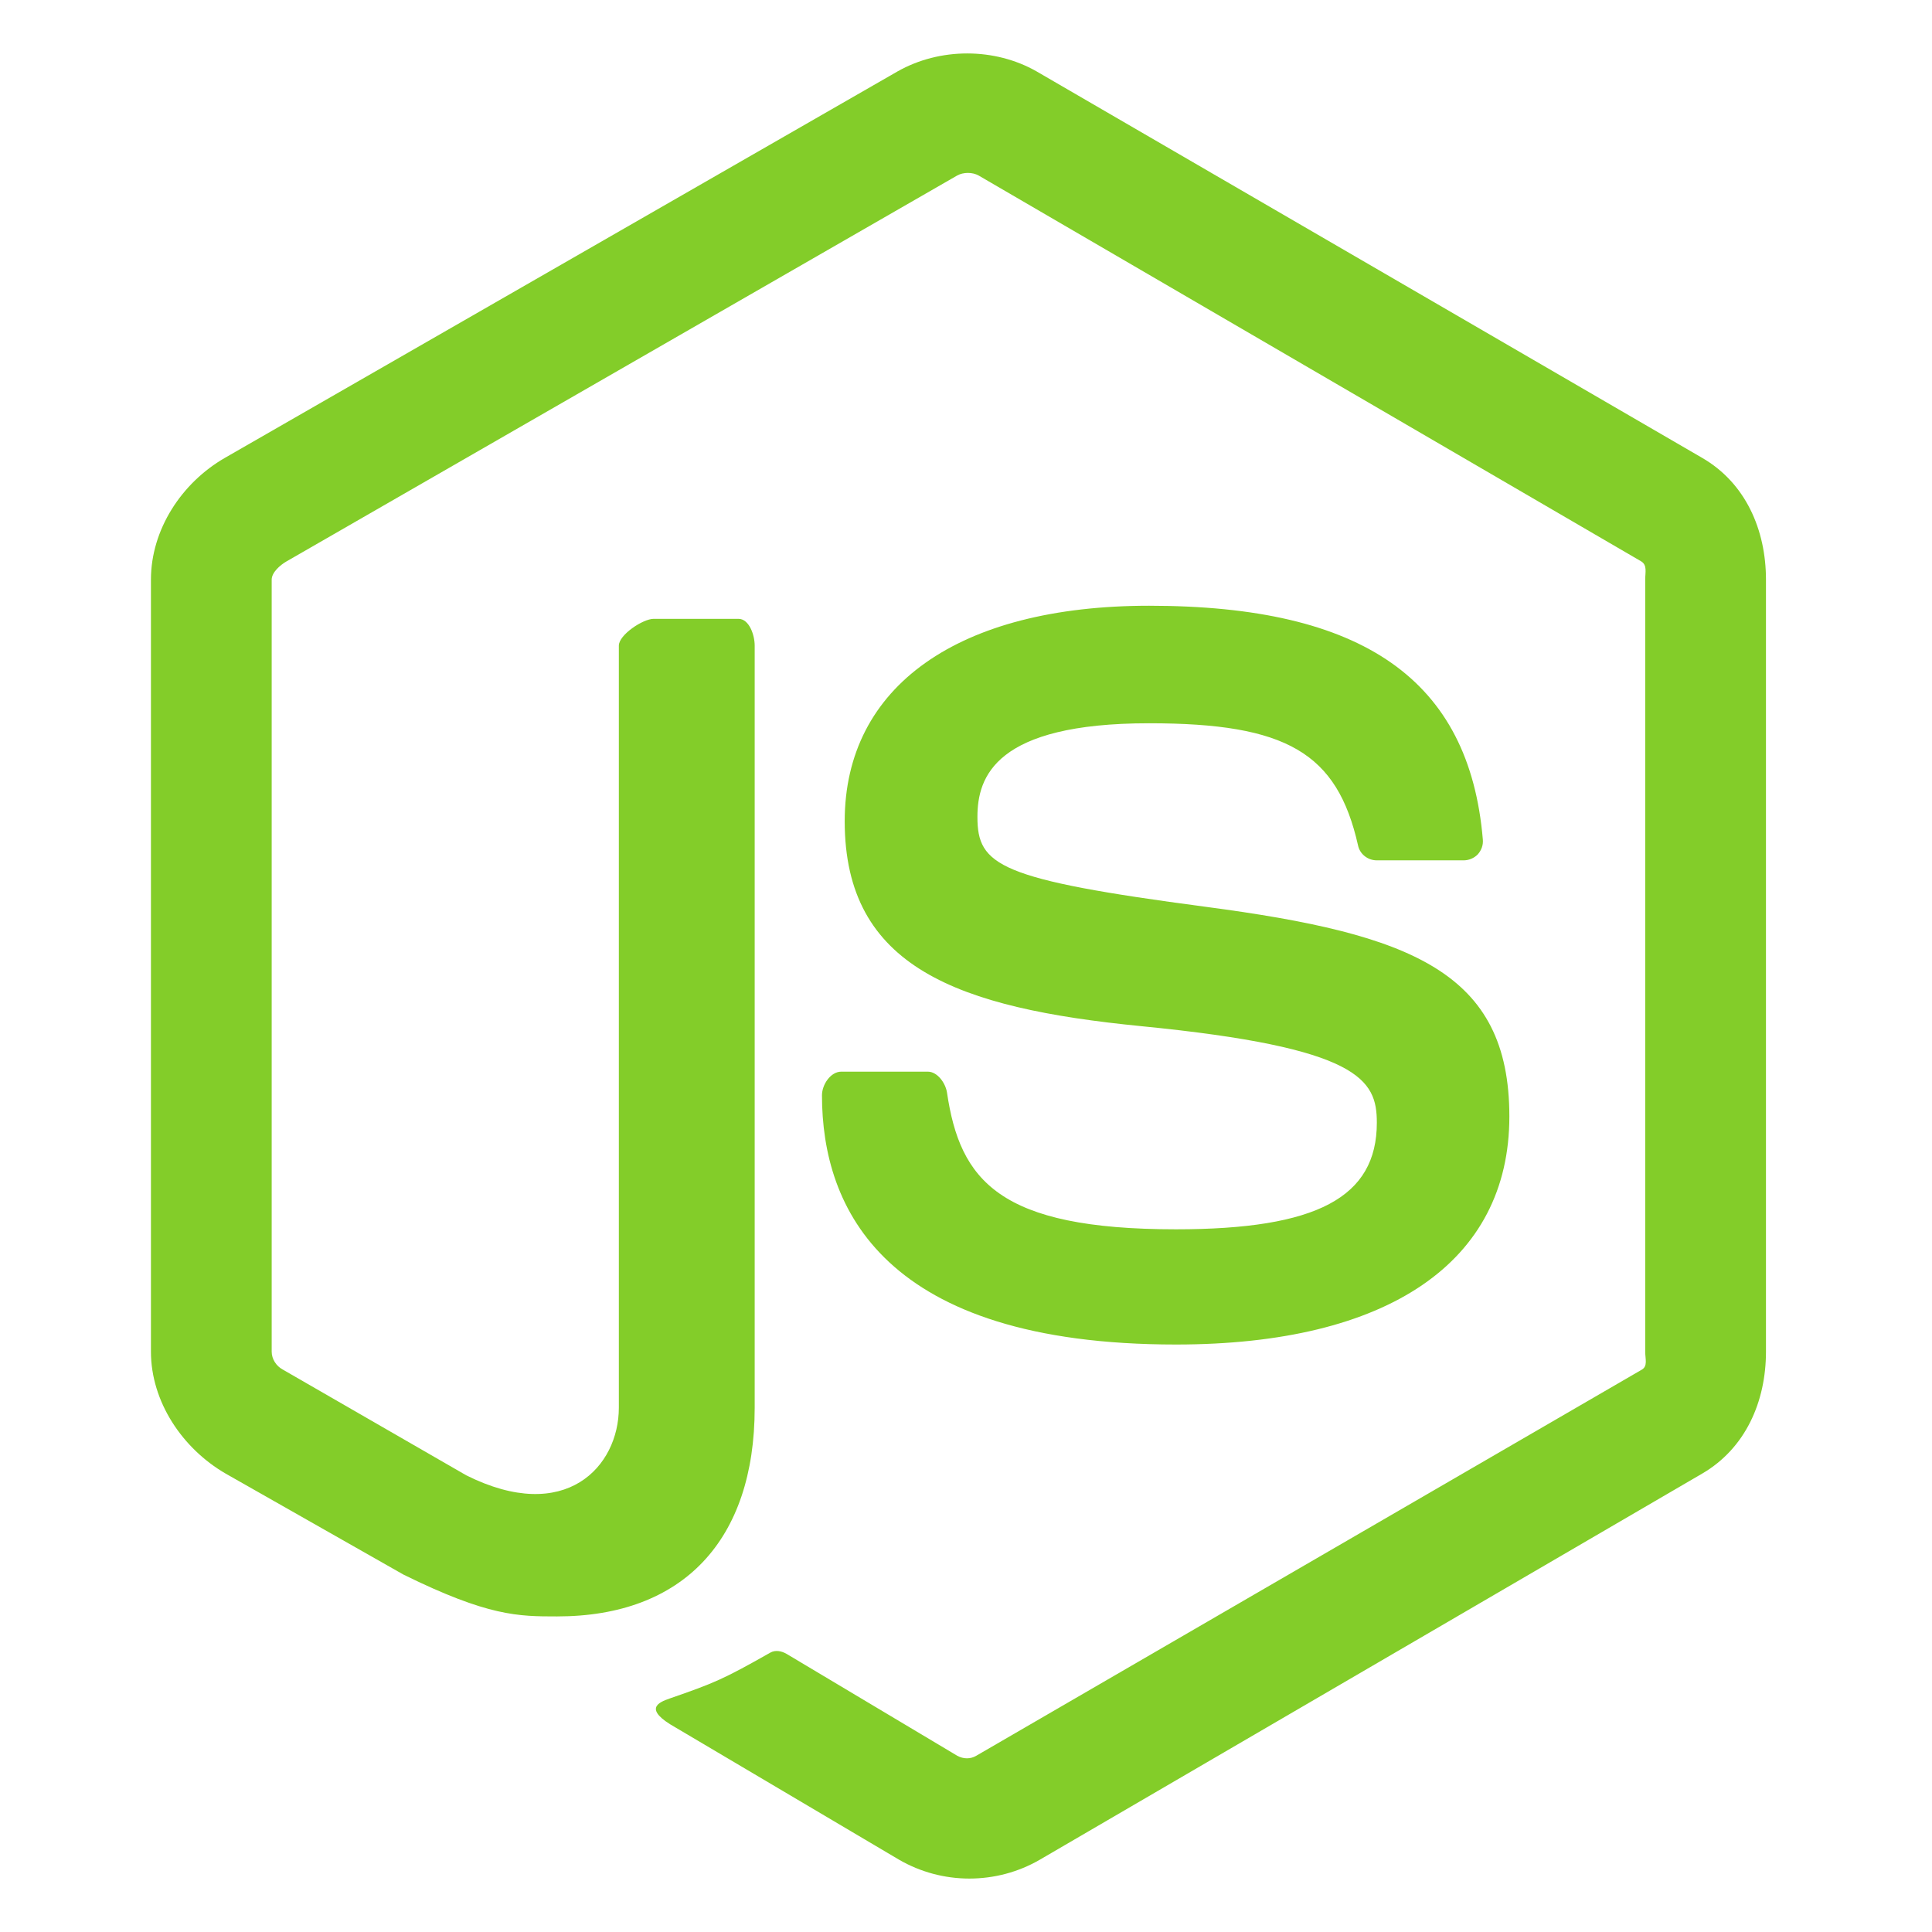
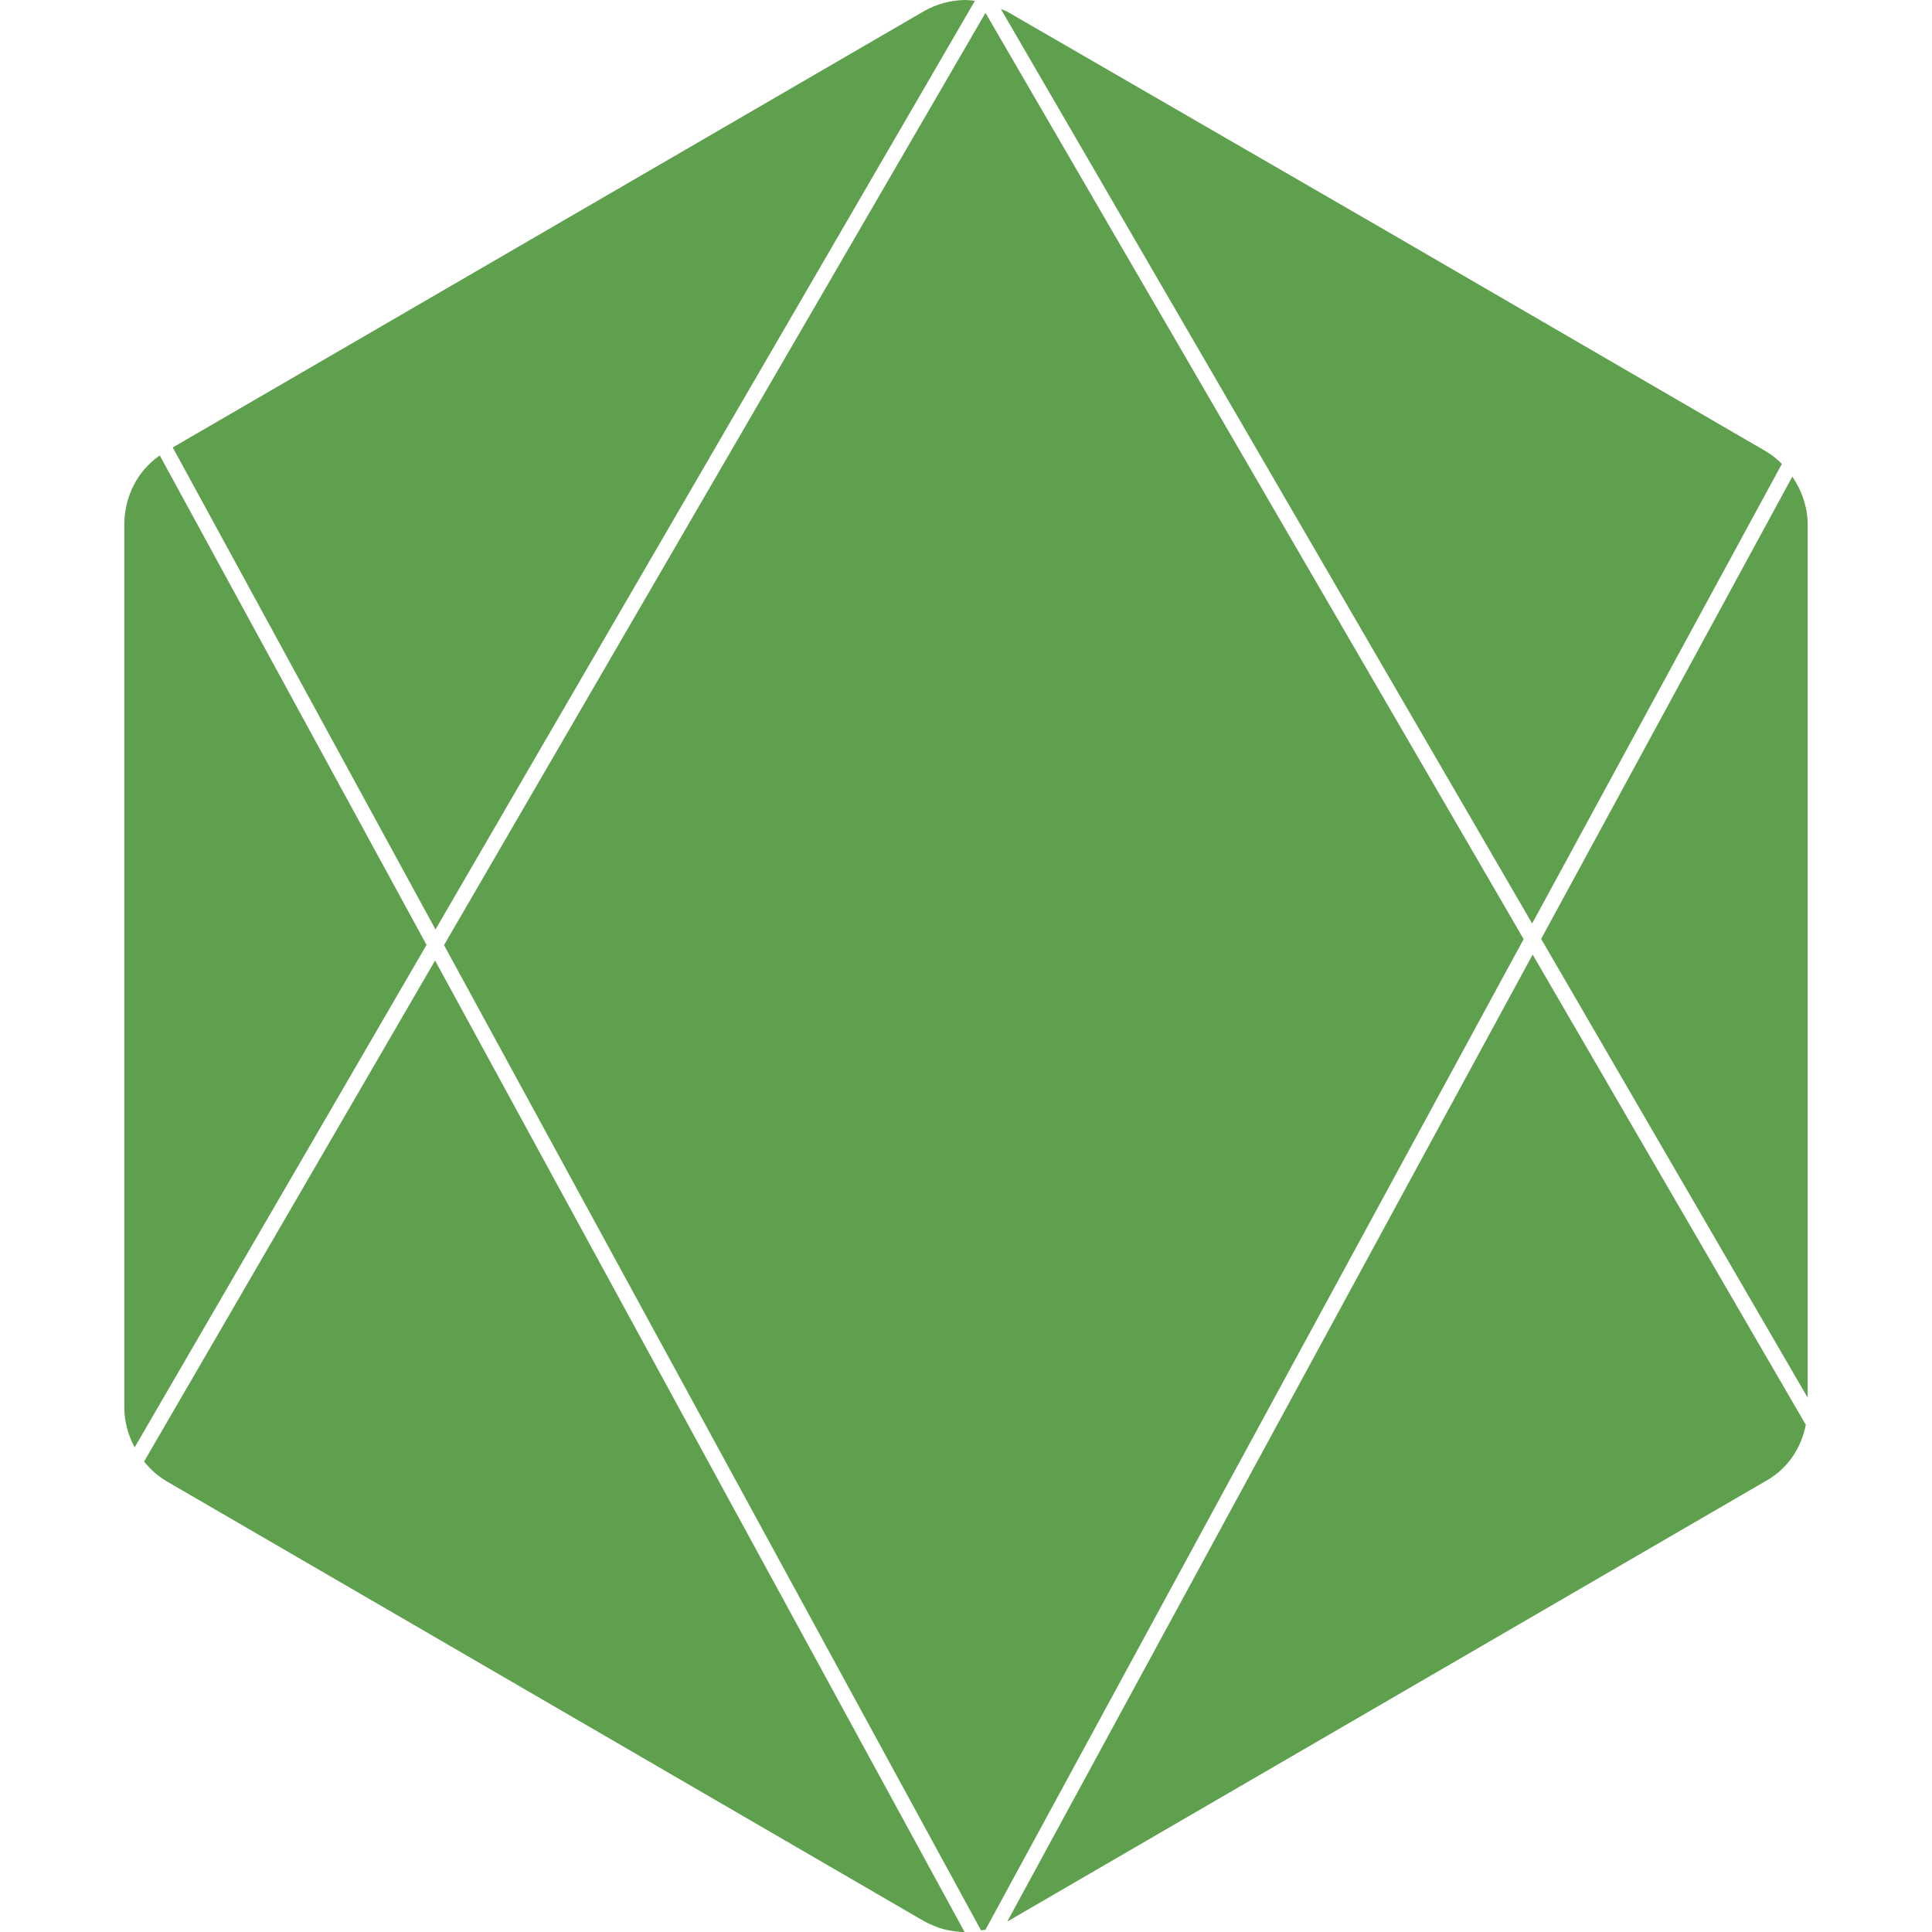
<svg viewBox="0 0 128 128">
-   <path fill="#83CD29" d="M112.771 30.334L68.674 4.729c-2.781-1.584-6.402-1.584-9.205 0L14.901 30.334C12.031 31.985 10 35.088 10 38.407v51.142c0 3.319 2.084 6.423 4.954 8.083l11.775 6.688c5.628 2.772 7.617 2.772 10.178 2.772 8.333 0 13.093-5.039 13.093-13.828v-50.49c0-.713-.371-1.774-1.071-1.774h-5.623C42.594 41 41 42.061 41 42.773v50.49c0 3.896-3.524 7.773-10.11 4.48L18.723 90.73c-.424-.23-.723-.693-.723-1.181V38.407c0-.482.555-.966.982-1.213l44.424-25.561c.415-.235 1.025-.235 1.439 0l43.882 25.555c.42.253.272.722.272 1.219v51.142c0 .488.183.963-.232 1.198l-44.086 25.576c-.378.227-.847.227-1.261 0l-11.307-6.749c-.341-.198-.746-.269-1.073-.086-3.146 1.783-3.726 2.02-6.677 3.043-.726.253-1.797.692.41 1.929l14.798 8.754a9.294 9.294 0 004.647 1.246c1.642 0 3.25-.426 4.667-1.246l43.885-25.582c2.87-1.672 4.23-4.764 4.23-8.083V38.407c0-3.319-1.36-6.414-4.229-8.073zM77.91 81.445c-11.726 0-14.309-3.235-15.17-9.066-.1-.628-.633-1.379-1.272-1.379h-5.731c-.709 0-1.279.86-1.279 1.566 0 7.466 4.059 16.512 23.453 16.512 14.039 0 22.088-5.455 22.088-15.109 0-9.572-6.467-12.084-20.082-13.886-13.762-1.819-15.16-2.738-15.16-5.962 0-2.658 1.184-6.203 11.374-6.203 9.105 0 12.461 1.954 13.842 8.091.118.577.645.991 1.24.991h5.754c.354 0 .692-.143.94-.396.24-.272.367-.613.335-.979-.891-10.568-7.912-15.493-22.112-15.493-12.631 0-20.166 5.334-20.166 14.275 0 9.698 7.497 12.378 19.622 13.577 14.505 1.422 15.633 3.542 15.633 6.395 0 4.955-3.978 7.066-13.309 7.066z" />
+   <path fill="#5fa04e" d="M63.999 0a5.617 5.617 0 0 0-2.789.744L11.445 29.646 28.852 61.58 64.592.053A8.177 8.177 0 0 0 64.003 0Zm2.316.605v.002l35.194 60.577 16.545-30.449a5.483 5.483 0 0 0-1.028-.817L91.38 15.024 66.7.754h-.007c-.12-.061-.252-.099-.378-.15Zm-1.024.248L29.417 62.616l35.579 65.278c.1-.02.198-.023.297-.05l35.653-65.624ZM10.586 30.176c-1.502 1.031-2.35 2.752-2.35 4.595v58.478c0 .93.254 1.838.684 2.645l19.34-33.293Zm108.161 1.4-16.643 30.629 17.66 30.398V34.77c0-1.15-.382-2.265-1.017-3.195zm-17.204 31.667-34.808 64.062.055-.028 50.243-29.183.004-.002c1.402-.793 2.3-2.155 2.604-3.693zm-72.718.394L9.545 96.832c.406.5.885.936 1.43 1.266l.001.004 49.702 28.866.53.305.006.002h.002c.257.151.528.266.798.372.144.054.288.104.433.146.125.037.251.062.376.089.242.051.483.088.727.108.118.01.237.01.355.01z" />
</svg>
